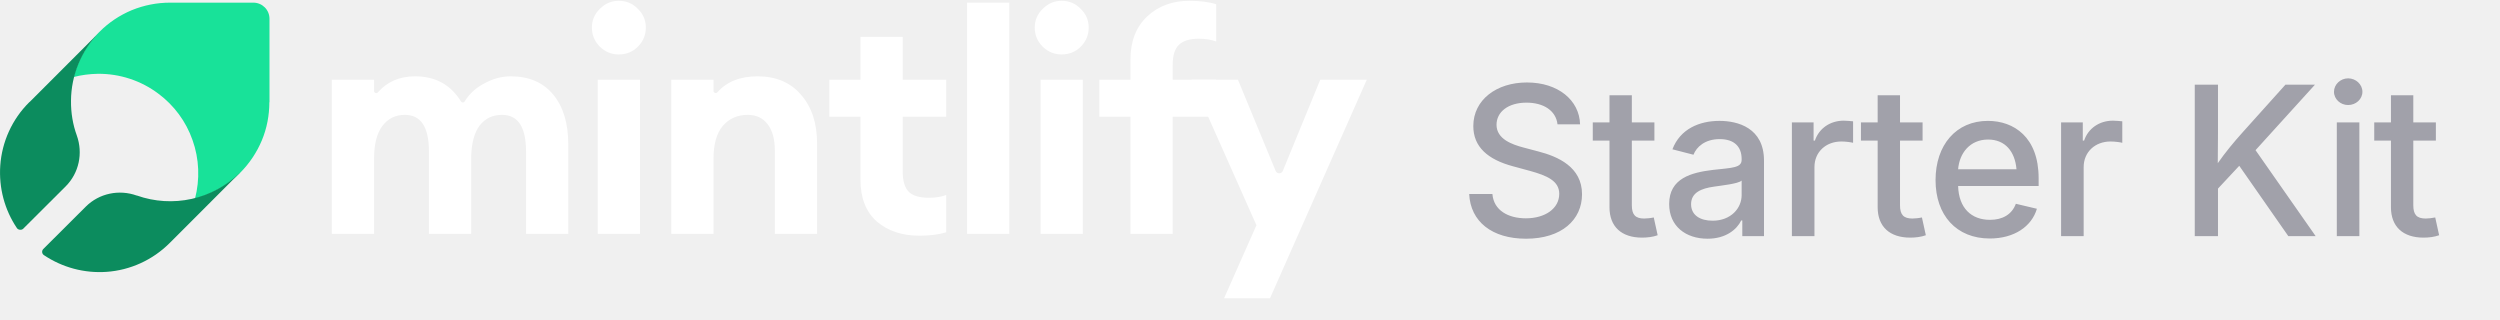
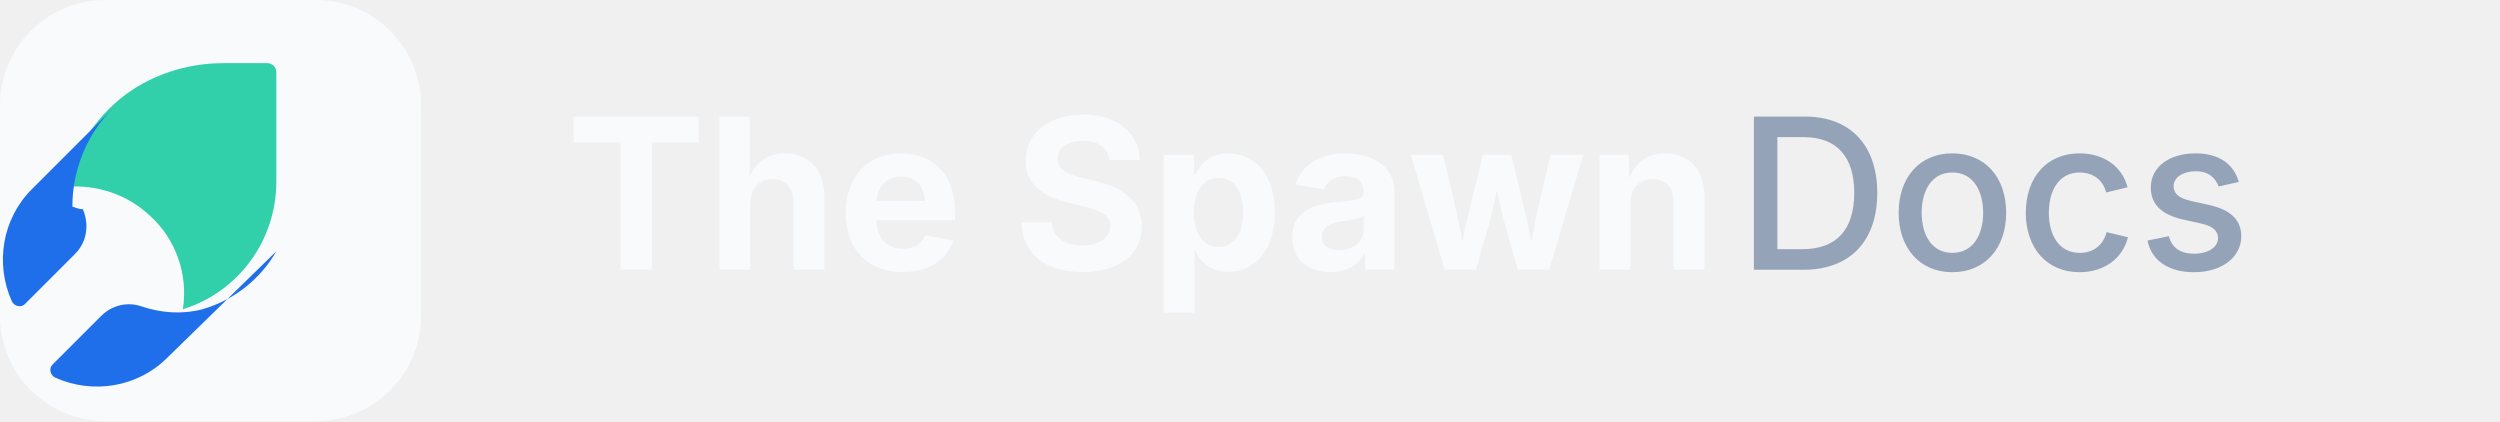
- <svg xmlns="http://www.w3.org/2000/svg" width="180" height="23" viewBox="0 0 180 23" fill="none">
-   <path d="M91.44 21.476H88.133L90.464 16.216L85.802 5.74H89.132L91.847 12.307C91.943 12.536 92.268 12.536 92.362 12.306L95.058 5.74H98.409L91.44 21.476Z" fill="white" />
-   <path d="M81.393 16.837V8.403H79.152V5.74H81.393V4.297C81.393 2.98 81.792 1.944 82.592 1.19C83.391 0.435 84.404 0.058 85.633 0.058C86.387 0.058 87.031 0.139 87.564 0.302V2.988C87.208 2.854 86.794 2.788 86.32 2.788C85.655 2.788 85.174 2.936 84.878 3.232C84.582 3.513 84.434 3.994 84.434 4.674V5.74H87.564V8.403H84.434V16.837H81.393Z" fill="white" />
-   <path d="M76.433 3.92C75.915 3.92 75.463 3.735 75.079 3.365C74.694 2.98 74.502 2.521 74.502 1.989C74.502 1.456 74.694 1.005 75.079 0.635C75.463 0.25 75.915 0.058 76.433 0.058C76.98 0.058 77.438 0.25 77.809 0.635C78.193 1.005 78.386 1.456 78.386 1.989C78.386 2.521 78.193 2.98 77.809 3.365C77.438 3.735 76.98 3.92 76.433 3.92ZM74.924 16.837V5.74H77.964V16.837H74.924Z" fill="white" />
-   <path d="M69.628 16.837V0.191H72.669V16.837H69.628Z" fill="white" />
-   <path d="M66.194 16.97C64.951 16.97 63.93 16.63 63.131 15.949C62.347 15.254 61.955 14.255 61.955 12.953V8.403H59.713V5.74H61.955V2.655H64.995V5.74H68.125V8.403H64.995V12.354C64.995 13.034 65.143 13.523 65.439 13.819C65.735 14.1 66.216 14.24 66.882 14.24C67.355 14.24 67.769 14.174 68.125 14.04V16.726C67.592 16.889 66.948 16.97 66.194 16.97Z" fill="white" />
-   <path d="M48.332 16.837V5.74H51.373V6.551C51.373 6.688 51.559 6.748 51.65 6.646C52.328 5.879 53.293 5.495 54.546 5.495C55.878 5.495 56.921 5.939 57.676 6.827C58.445 7.7 58.83 8.869 58.83 10.334V16.837H55.789V10.844C55.789 10.03 55.619 9.402 55.279 8.958C54.939 8.499 54.458 8.27 53.836 8.27C53.096 8.27 52.497 8.536 52.038 9.069C51.594 9.601 51.373 10.386 51.373 11.421V16.837H48.332Z" fill="white" />
-   <path d="M44.547 3.92C44.029 3.92 43.578 3.735 43.193 3.365C42.809 2.98 42.616 2.521 42.616 1.989C42.616 1.456 42.809 1.005 43.193 0.635C43.578 0.25 44.029 0.058 44.547 0.058C45.095 0.058 45.553 0.25 45.923 0.635C46.308 1.005 46.5 1.456 46.5 1.989C46.5 2.521 46.308 2.98 45.923 3.365C45.553 3.735 45.095 3.92 44.547 3.92ZM43.038 16.837V5.74H46.079V16.837H43.038Z" fill="white" />
-   <path d="M37.875 16.837V10.911C37.875 9.15 37.298 8.27 36.144 8.27C35.478 8.27 34.945 8.521 34.546 9.024C34.161 9.527 33.954 10.275 33.924 11.266V16.837H30.884V10.911C30.884 9.15 30.306 8.27 29.152 8.27C28.472 8.27 27.932 8.536 27.532 9.069C27.133 9.601 26.933 10.386 26.933 11.421V16.837H23.892V5.74H26.933V6.559C26.933 6.695 27.116 6.755 27.206 6.652C27.878 5.881 28.771 5.495 29.885 5.495C31.349 5.495 32.452 6.1 33.193 7.309C33.252 7.404 33.395 7.403 33.454 7.307C33.774 6.78 34.219 6.361 34.79 6.05C35.441 5.68 36.099 5.495 36.765 5.495C38.082 5.495 39.103 5.932 39.828 6.805C40.553 7.678 40.916 8.876 40.916 10.4V16.837H37.875Z" fill="white" />
-   <path d="M19.403 7.362V1.35C19.403 0.705 18.879 0.191 18.244 0.191H12.235C11.291 0.191 10.357 0.378 9.487 0.733C8.618 1.098 7.824 1.621 7.16 2.295L7.114 2.341C6.235 3.23 5.609 4.333 5.291 5.548C5.861 5.399 6.45 5.324 7.039 5.314C8.609 5.296 10.151 5.801 11.403 6.745C12.534 7.586 13.394 8.746 13.861 10.083C14.347 11.438 14.403 12.916 14.039 14.309C15.244 13.991 16.356 13.364 17.244 12.486L17.291 12.439C17.954 11.775 18.487 10.98 18.851 10.111C19.216 9.241 19.393 8.306 19.393 7.362H19.403Z" fill="#18E299" />
-   <path d="M5.112 7.26C5.121 5.416 5.857 3.646 7.151 2.324L2.151 7.326C2.133 7.344 2.114 7.354 2.095 7.372C0.876 8.583 0.14 10.204 0.019 11.918C-0.092 13.52 0.327 15.103 1.22 16.426C1.306 16.552 1.537 16.593 1.667 16.472L4.73 13.417C5.689 12.458 5.987 11.033 5.531 9.757C5.242 8.965 5.103 8.117 5.112 7.26Z" fill="#0C8C5E" />
-   <path d="M17.262 12.44C16.303 13.38 15.102 14.032 13.799 14.321C12.486 14.61 11.127 14.526 9.861 14.079C9.861 14.079 9.851 14.079 9.842 14.079C8.567 13.622 7.142 13.921 6.183 14.871L3.12 17.926C2.99 18.056 3.009 18.27 3.167 18.373C4.489 19.258 6.072 19.686 7.673 19.574C9.386 19.453 10.997 18.717 12.216 17.497L12.263 17.451L17.262 12.449V12.44Z" fill="#0C8C5E" />
-   <text x="105" y="17" font-family="Inter, ui-sans-serif, system-ui, -apple-system, sans-serif" font-size="15" font-weight="500" fill="#A1A1AA" letter-spacing="-0.01em">Starter Kit</text>
+ <svg xmlns="http://www.w3.org/2000/svg" width="190" height="32" viewBox="0 0 190 32" fill="none" role="img" aria-label="The Spawn Docs">
+   <rect width="32" height="32" rx="8" fill="#F8FAFC" />
+   <path d="M21 5.5V13.8C21 18.3 18.1 22.2 13.9 23.5C14.3 20.9 13.4 18.2 11.4 16.4C9.7 14.8 7.4 14 5 14.2C5.7 11.2 7.5 8.5 10.1 6.8C12.1 5.5 14.5 4.8 17 4.8H20.3C20.7 4.8 21 5.1 21 5.5Z" fill="#31D0AA" />
+   <path d="M5.5 15.7C5.5 12.9 6.6 10.2 8.6 8.2L2.4 14.4C0.2 16.6 -0.4 20 0.9 22.9C1.1 23.3 1.6 23.4 1.9 23.1L5.7 19.3C6.6 18.4 6.8 17.1 6.3 15.9C6 15.9 5.8 15.8 5.5 15.7Z" fill="#1F6FEB" />
+   <path d="M21 19.1C19.8 21.2 17.8 22.8 15.4 23.5C13.9 23.9 12.3 23.8 10.8 23.3C9.7 22.9 8.5 23.2 7.7 24L4 27.7C3.7 28 3.8 28.5 4.2 28.7C7.1 30 10.5 29.4 12.7 27.2L21 19.1Z" fill="#1F6FEB" />
+   <text x="43" y="20.5" fill="#F8FAFC" font-family="Inter, ui-sans-serif, system-ui, sans-serif" font-size="16" font-weight="700">The Spawn</text>
+   <text x="132" y="20.5" fill="#94A3B8" font-family="Inter, ui-sans-serif, system-ui, sans-serif" font-size="16" font-weight="500">Docs</text>
</svg>
